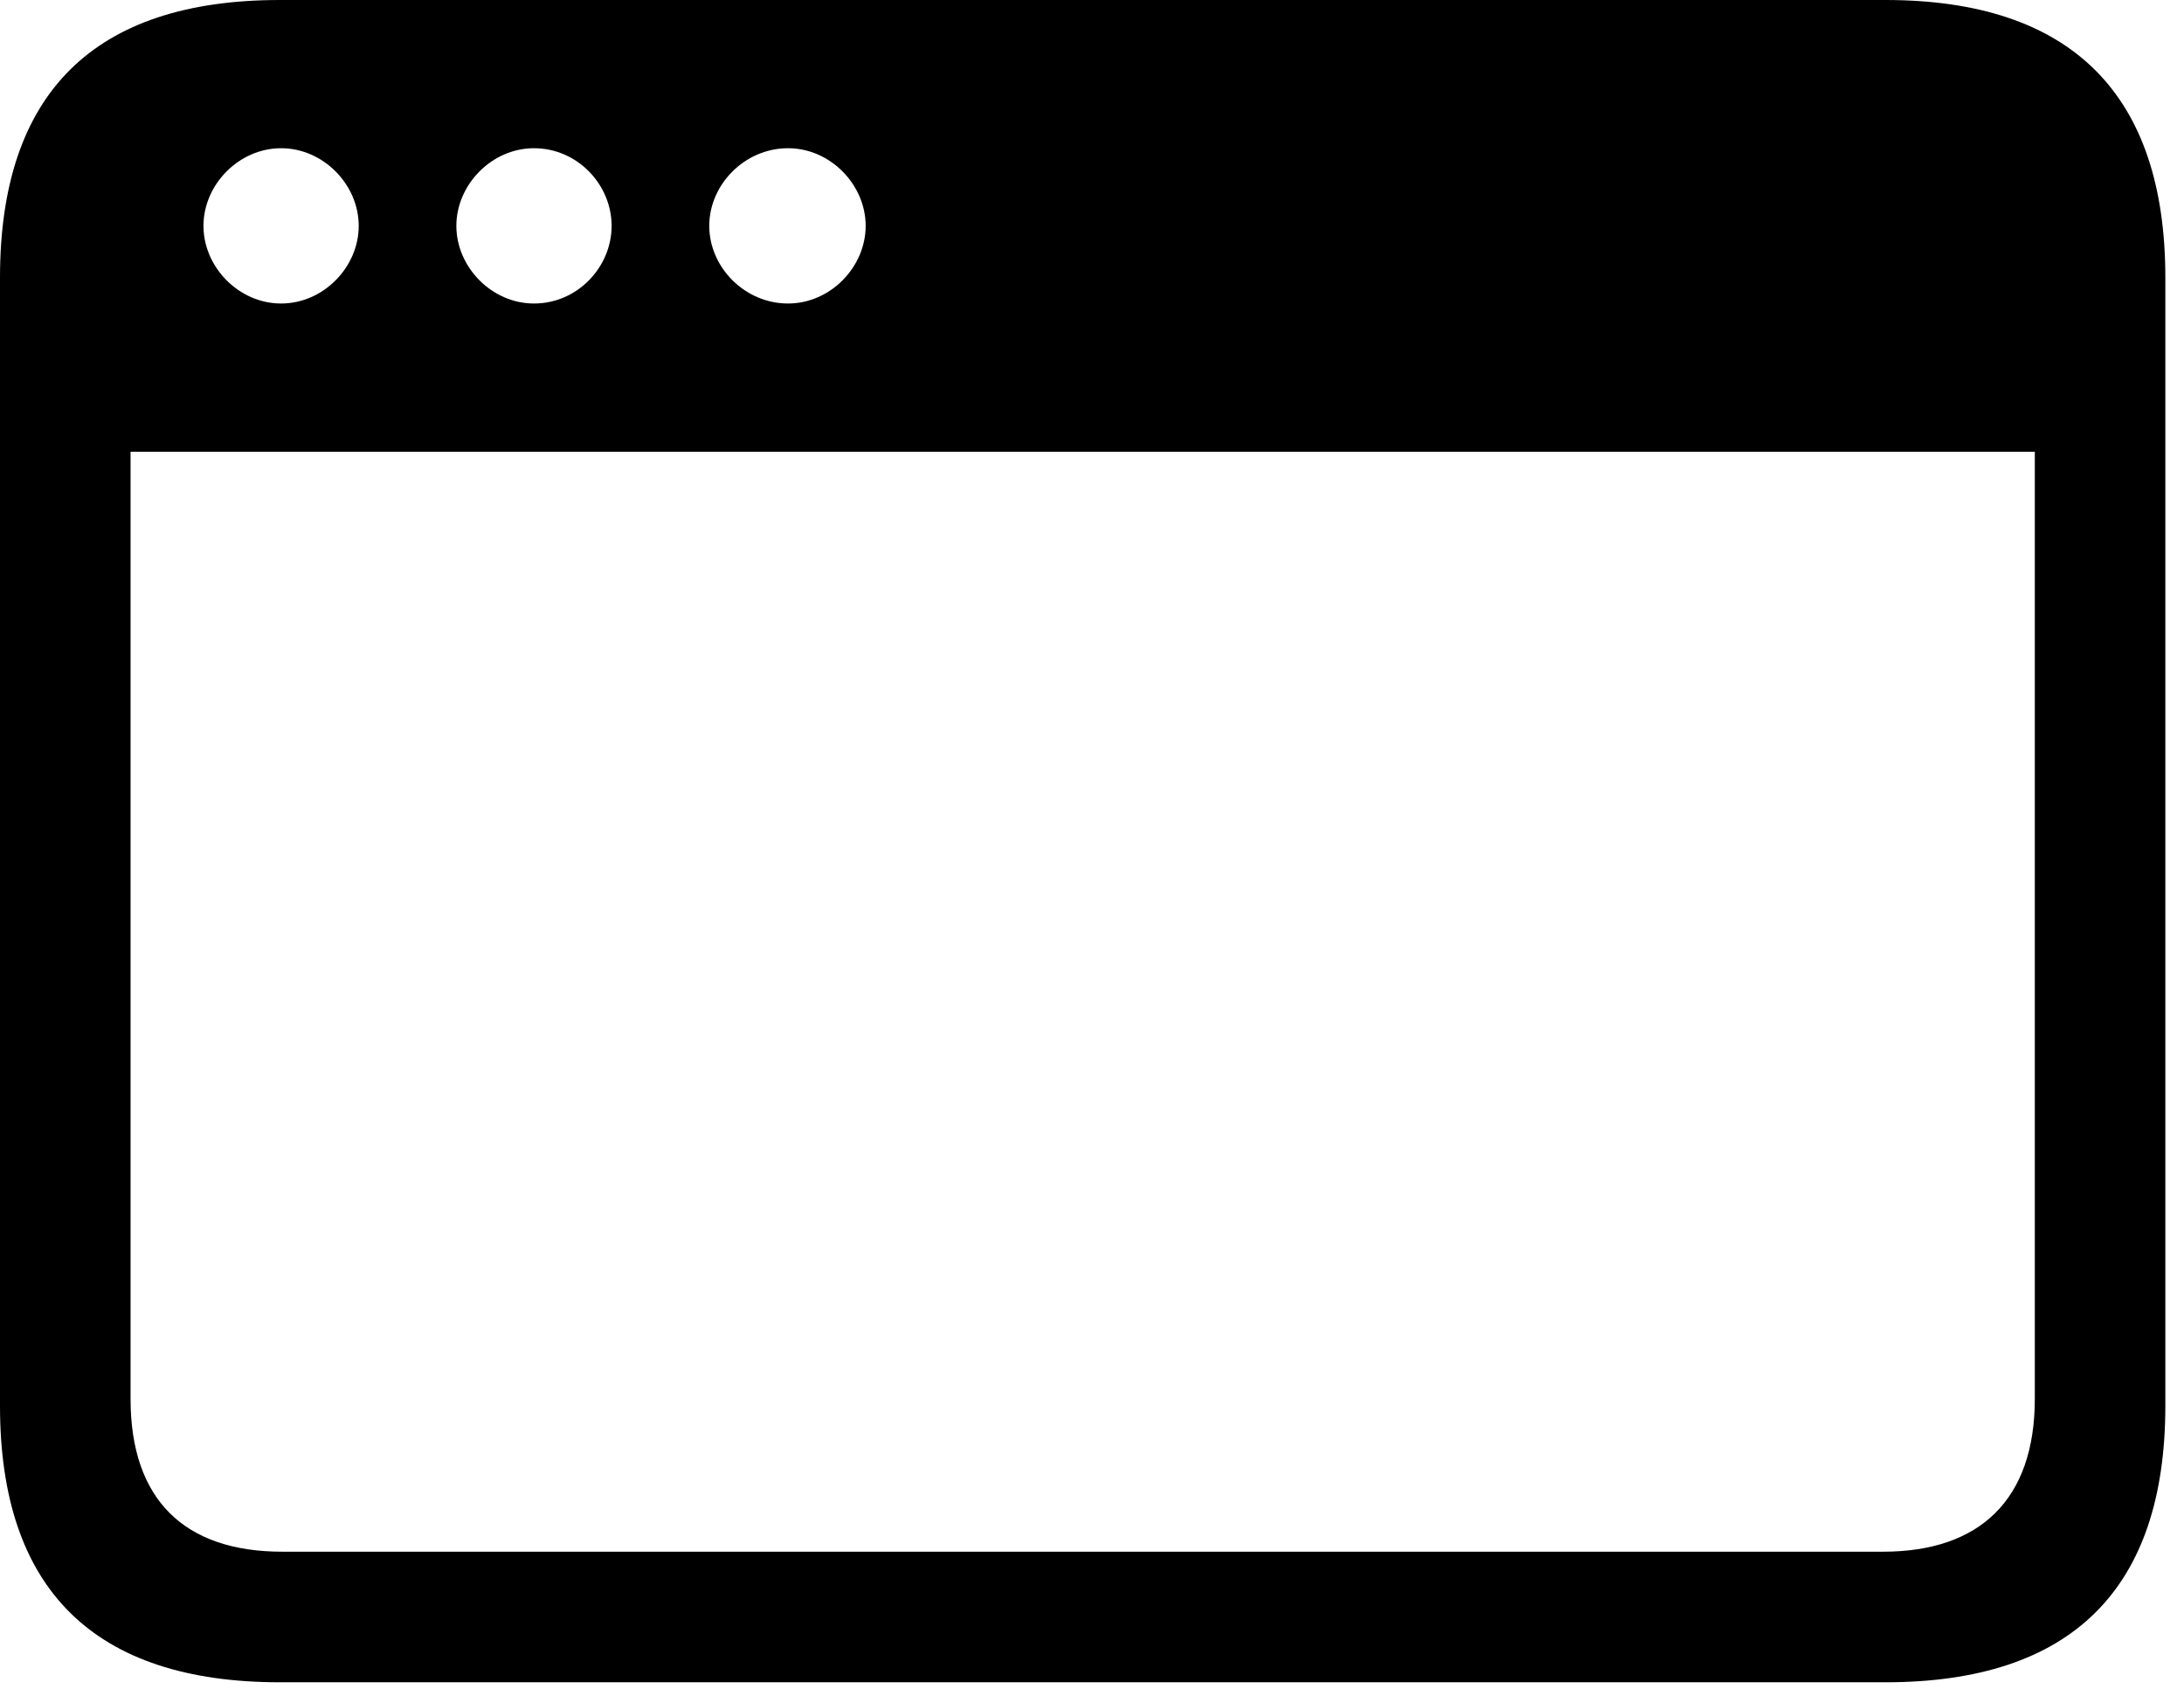
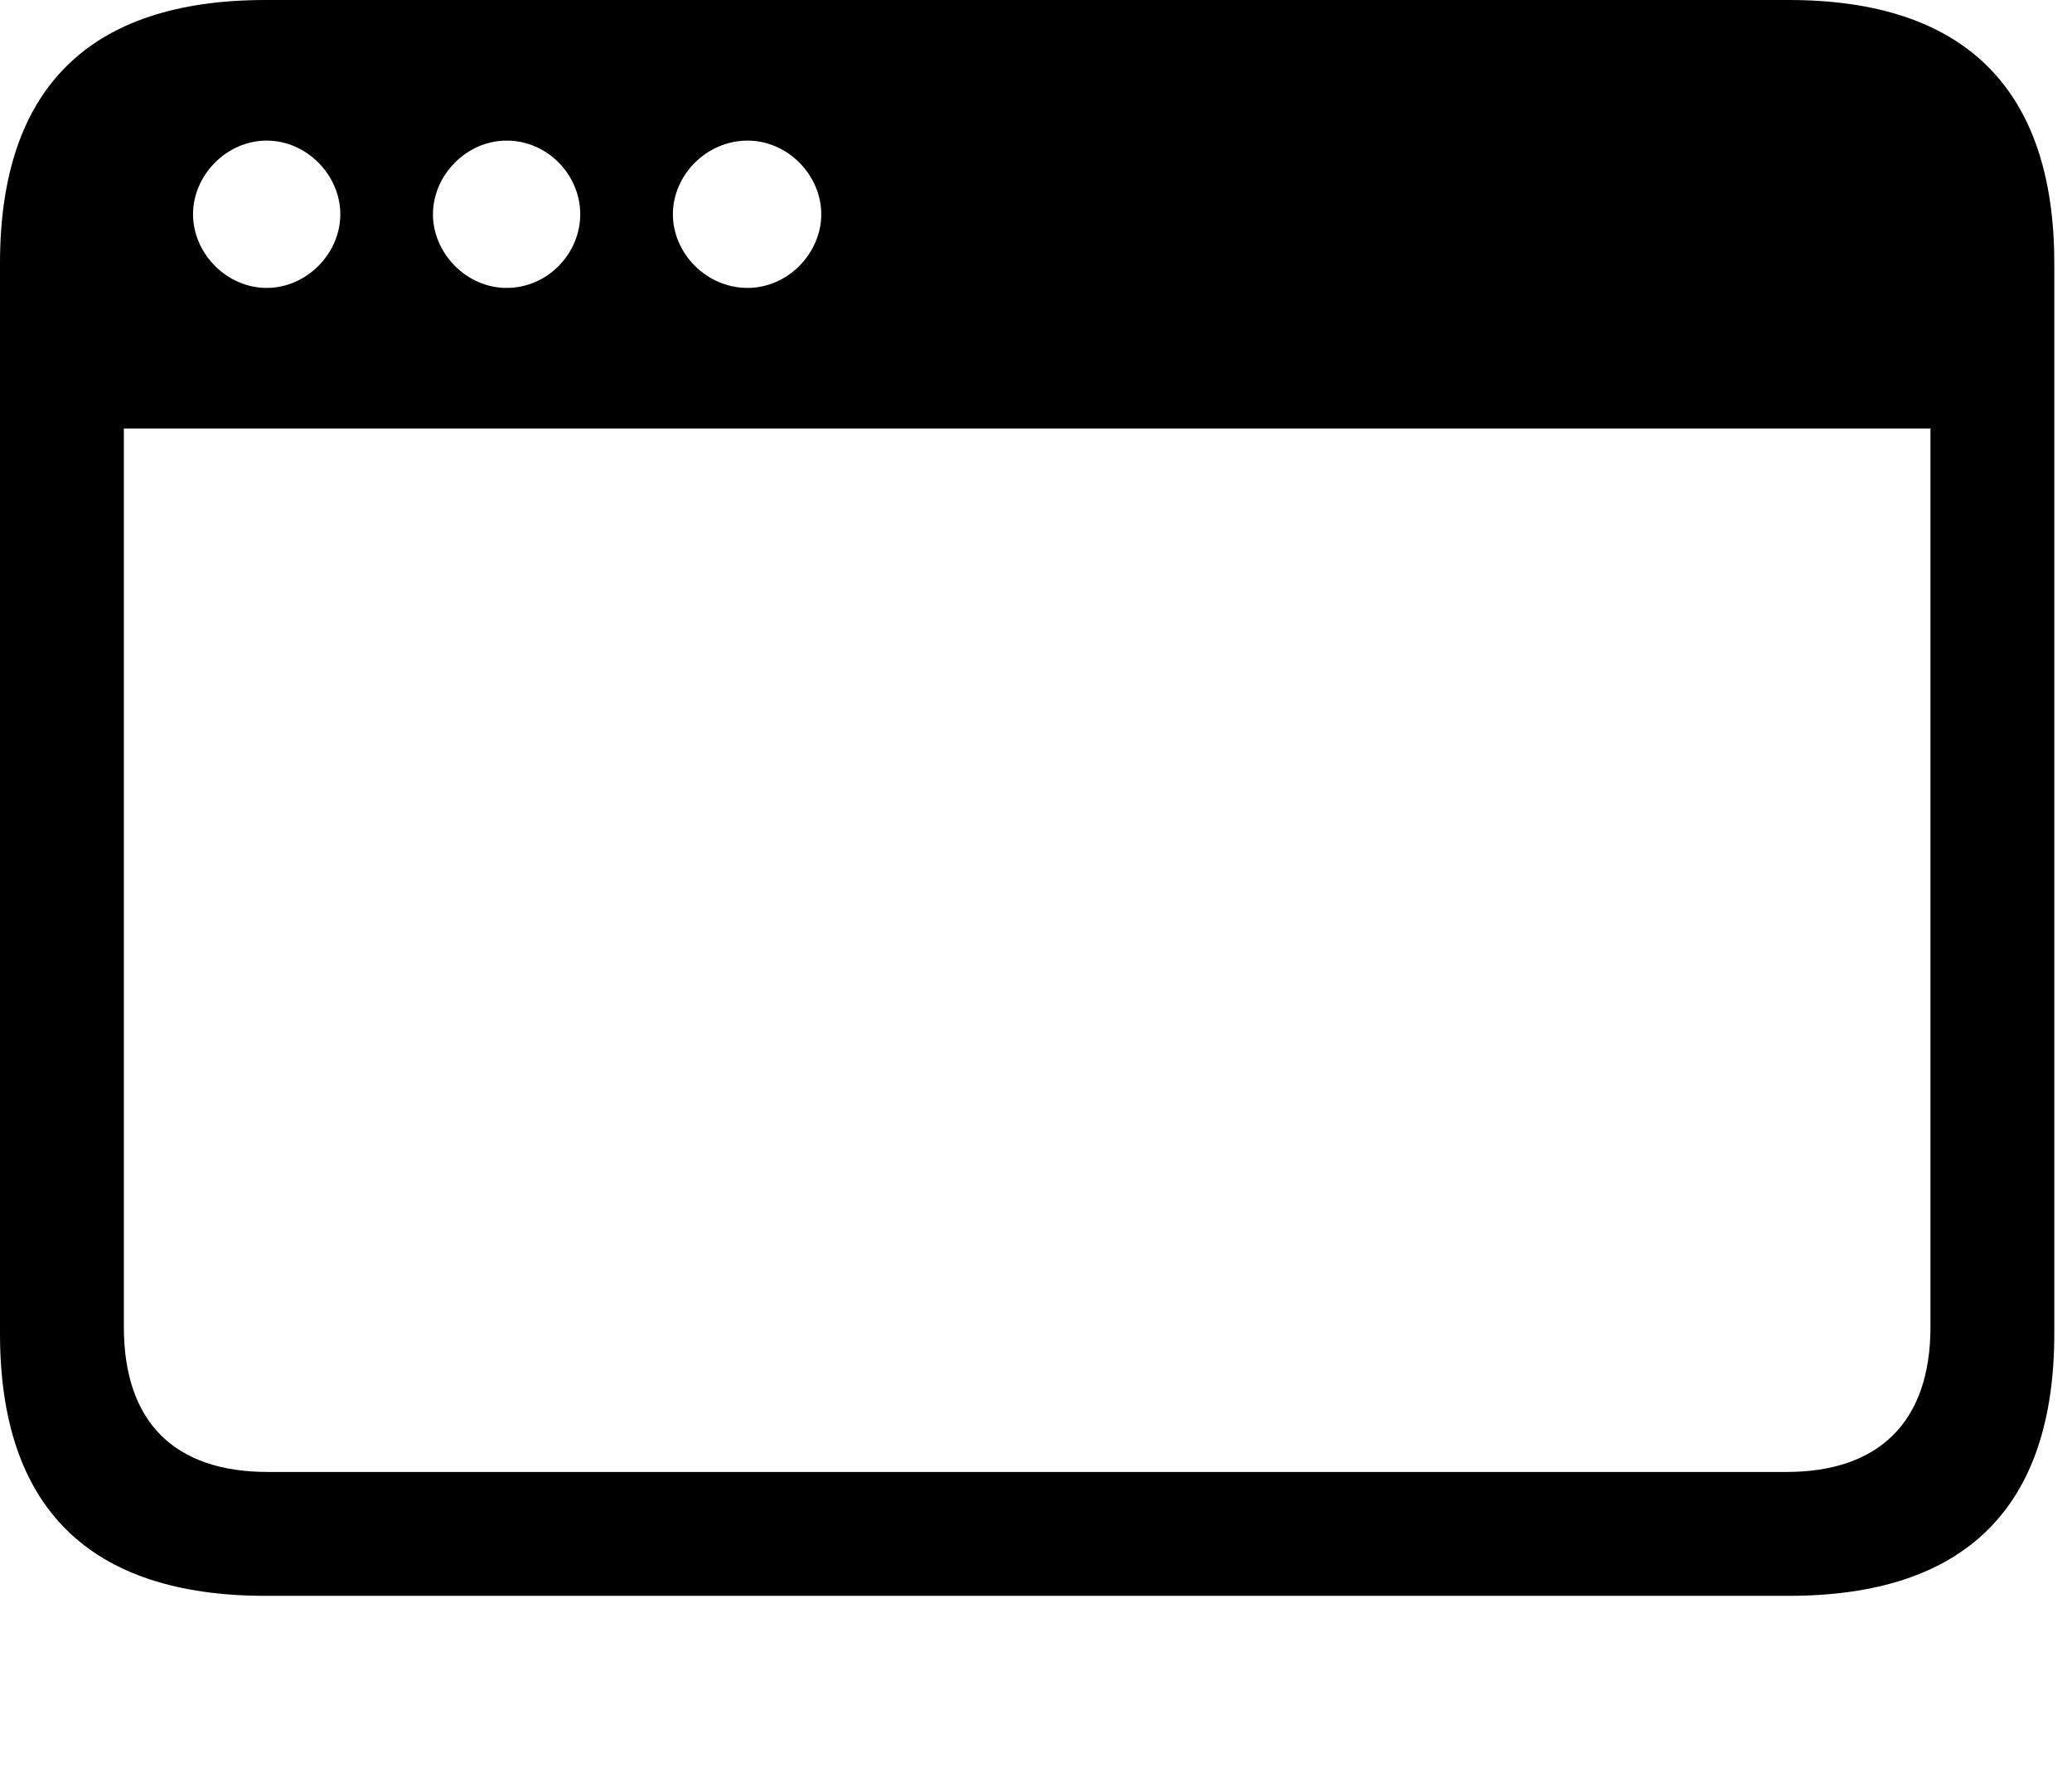
- <svg xmlns="http://www.w3.org/2000/svg" width="100%" height="100%" viewBox="0 0 68 53" version="1.1" xml:space="preserve" style="fill-rule:evenodd;clip-rule:evenodd;stroke-linejoin:round;stroke-miterlimit:2;">
+ <svg xmlns="http://www.w3.org/2000/svg" width="100%" height="100%" viewBox="0 0 68 58" version="1.1" xml:space="preserve" style="fill-rule:evenodd;clip-rule:evenodd;stroke-linejoin:round;stroke-miterlimit:2;">
  <g id="Light-S">
    <path d="M0,43.762c0,5.713 2.93,8.606 8.716,8.606l49.988,0c5.786,0 8.715,-2.893 8.715,-8.606l0,-35.119c0,-5.713 -2.929,-8.643 -8.715,-8.643l-49.988,0c-5.786,0 -8.716,2.893 -8.716,8.643l0,35.119Zm8.752,-34.314c-1.318,0 -2.417,-1.135 -2.417,-2.417c0,-1.281 1.099,-2.417 2.417,-2.417c1.319,0 2.417,1.136 2.417,2.417c0,1.282 -1.098,2.417 -2.417,2.417Zm7.874,0c-1.318,0 -2.417,-1.135 -2.417,-2.417c-0,-1.281 1.099,-2.417 2.417,-2.417c1.355,0 2.417,1.136 2.417,2.417c-0,1.282 -1.062,2.417 -2.417,2.417Zm7.91,0c-1.355,0 -2.453,-1.135 -2.453,-2.417c-0,-1.281 1.098,-2.417 2.453,-2.417c1.319,0 2.417,1.136 2.417,2.417c0,1.282 -1.098,2.417 -2.417,2.417Zm-20.471,34.095l-0,-29.48l59.29,-0l-0,29.48c-0,3.149 -1.722,4.76 -4.725,4.76l-49.841,0c-3.04,0 -4.724,-1.611 -4.724,-4.76Z" style="fill-rule:nonzero;" />
  </g>
</svg>
